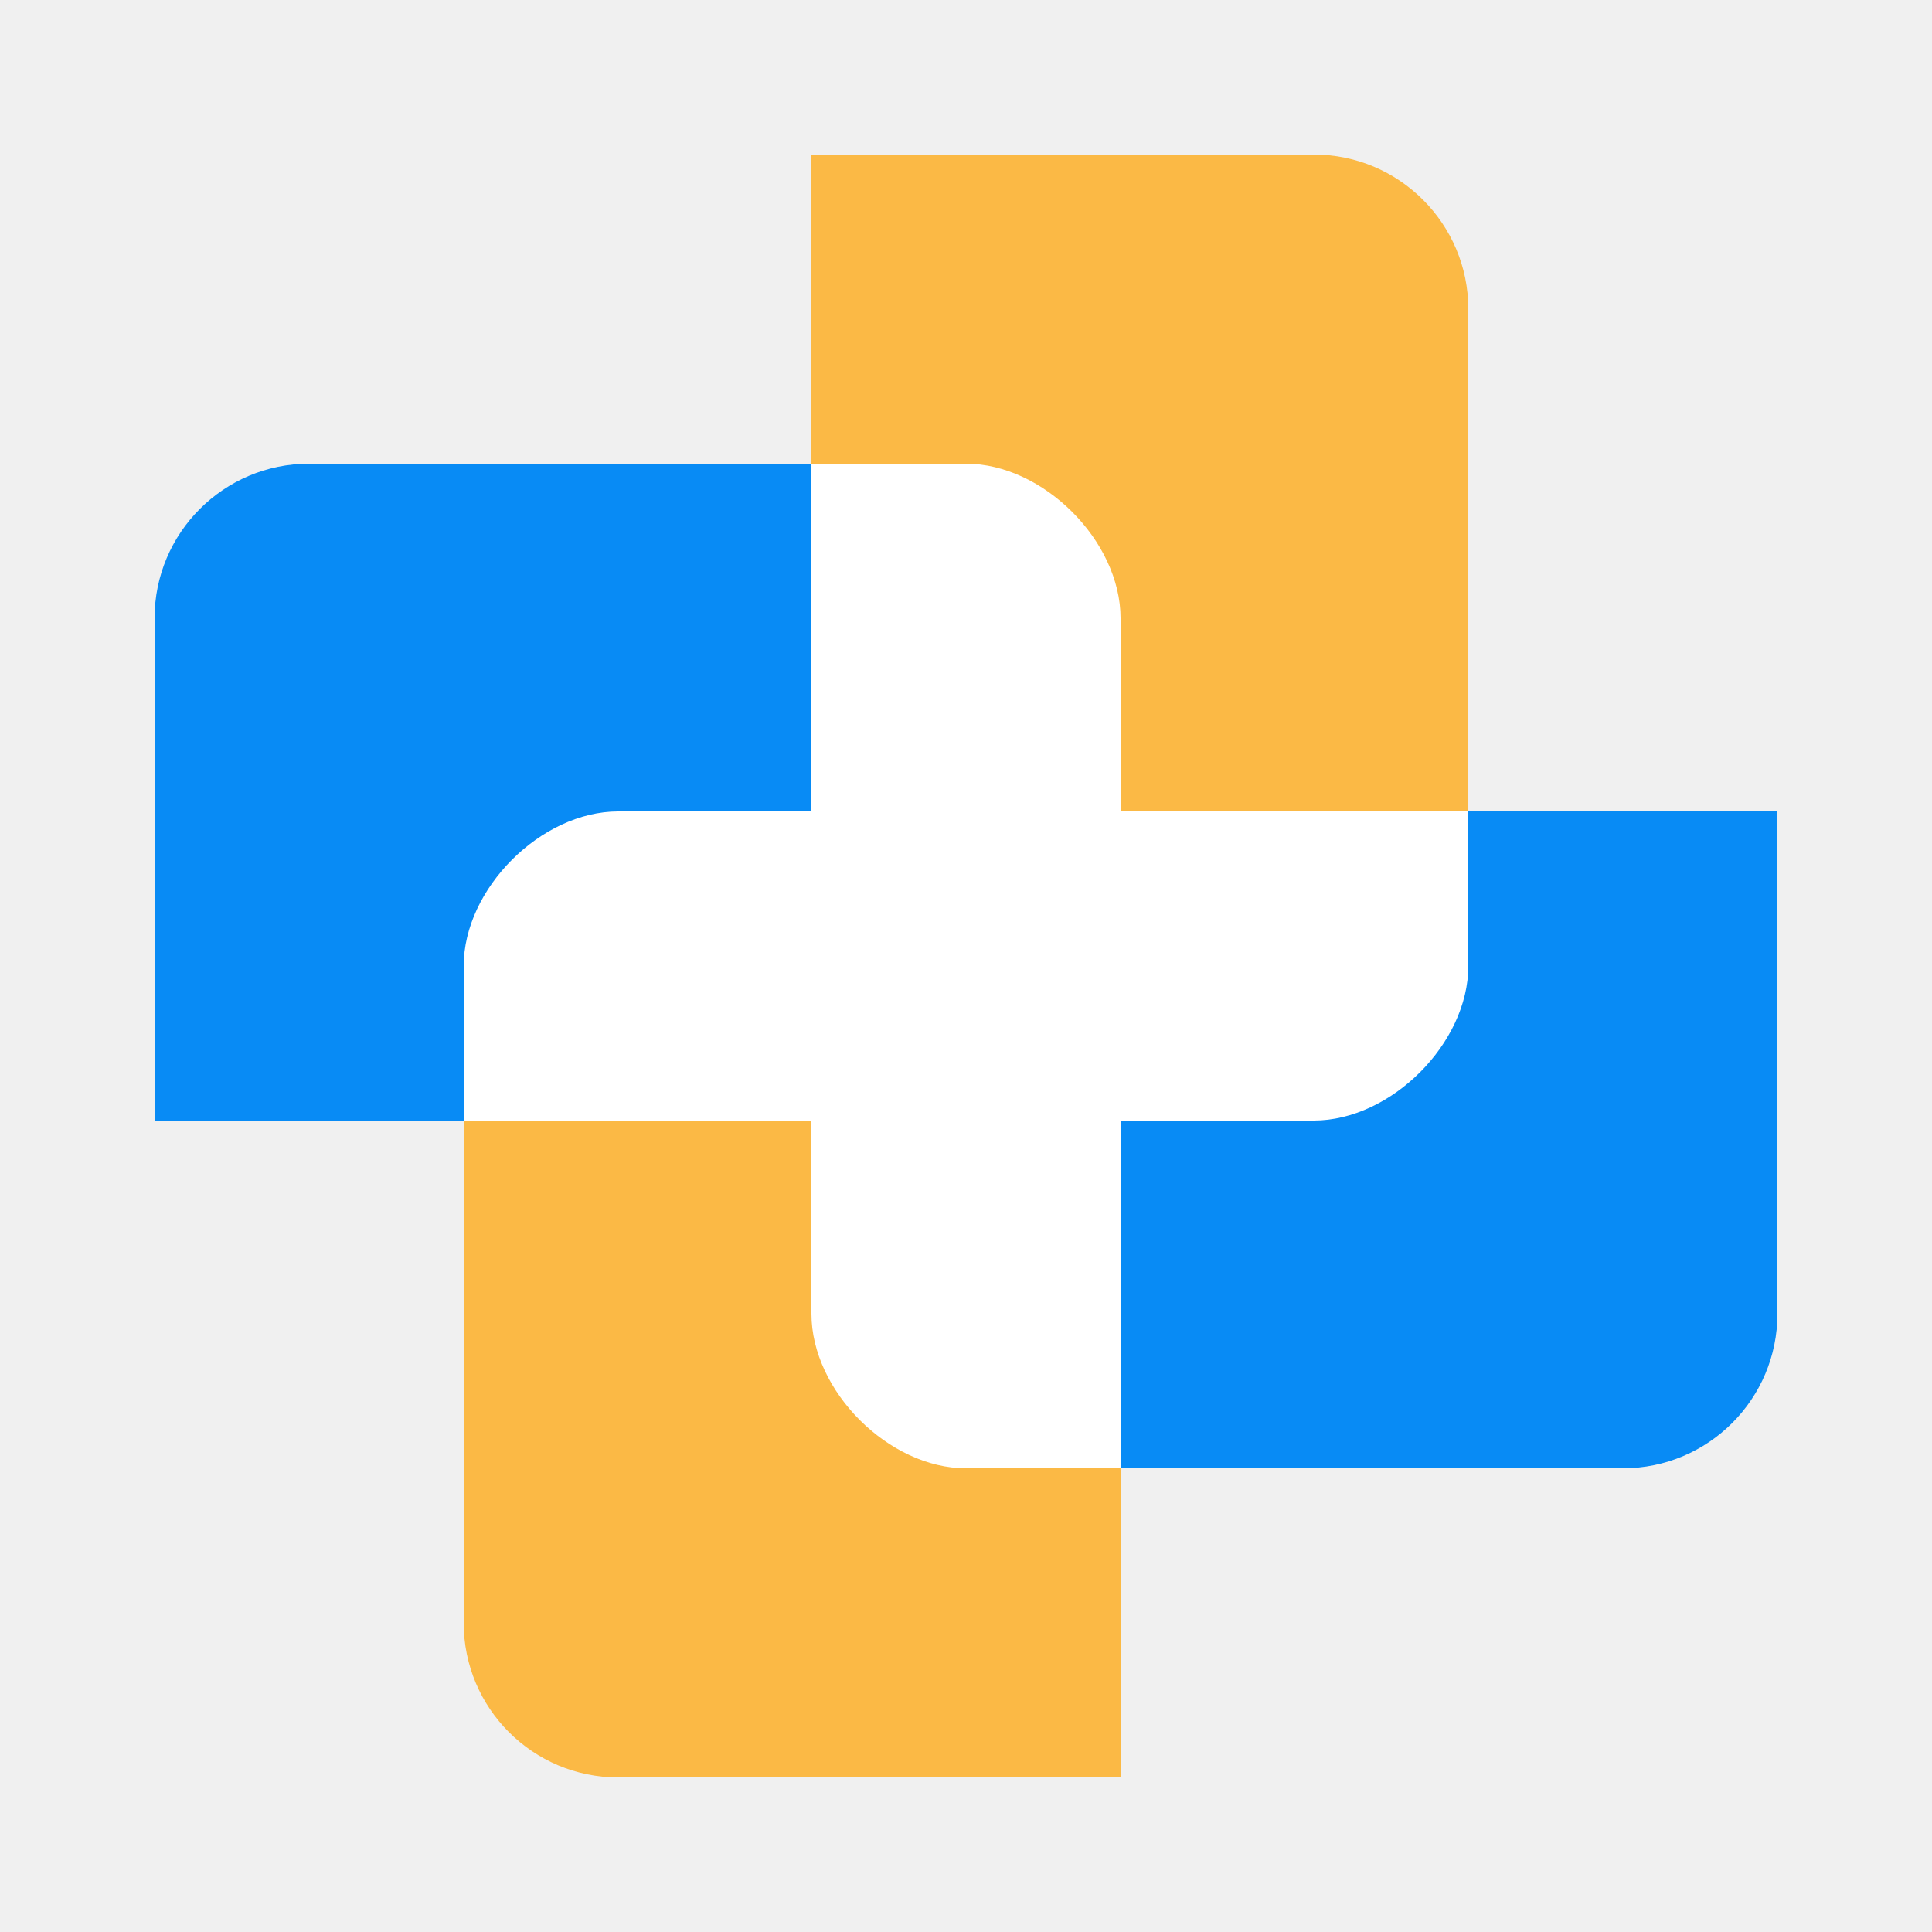
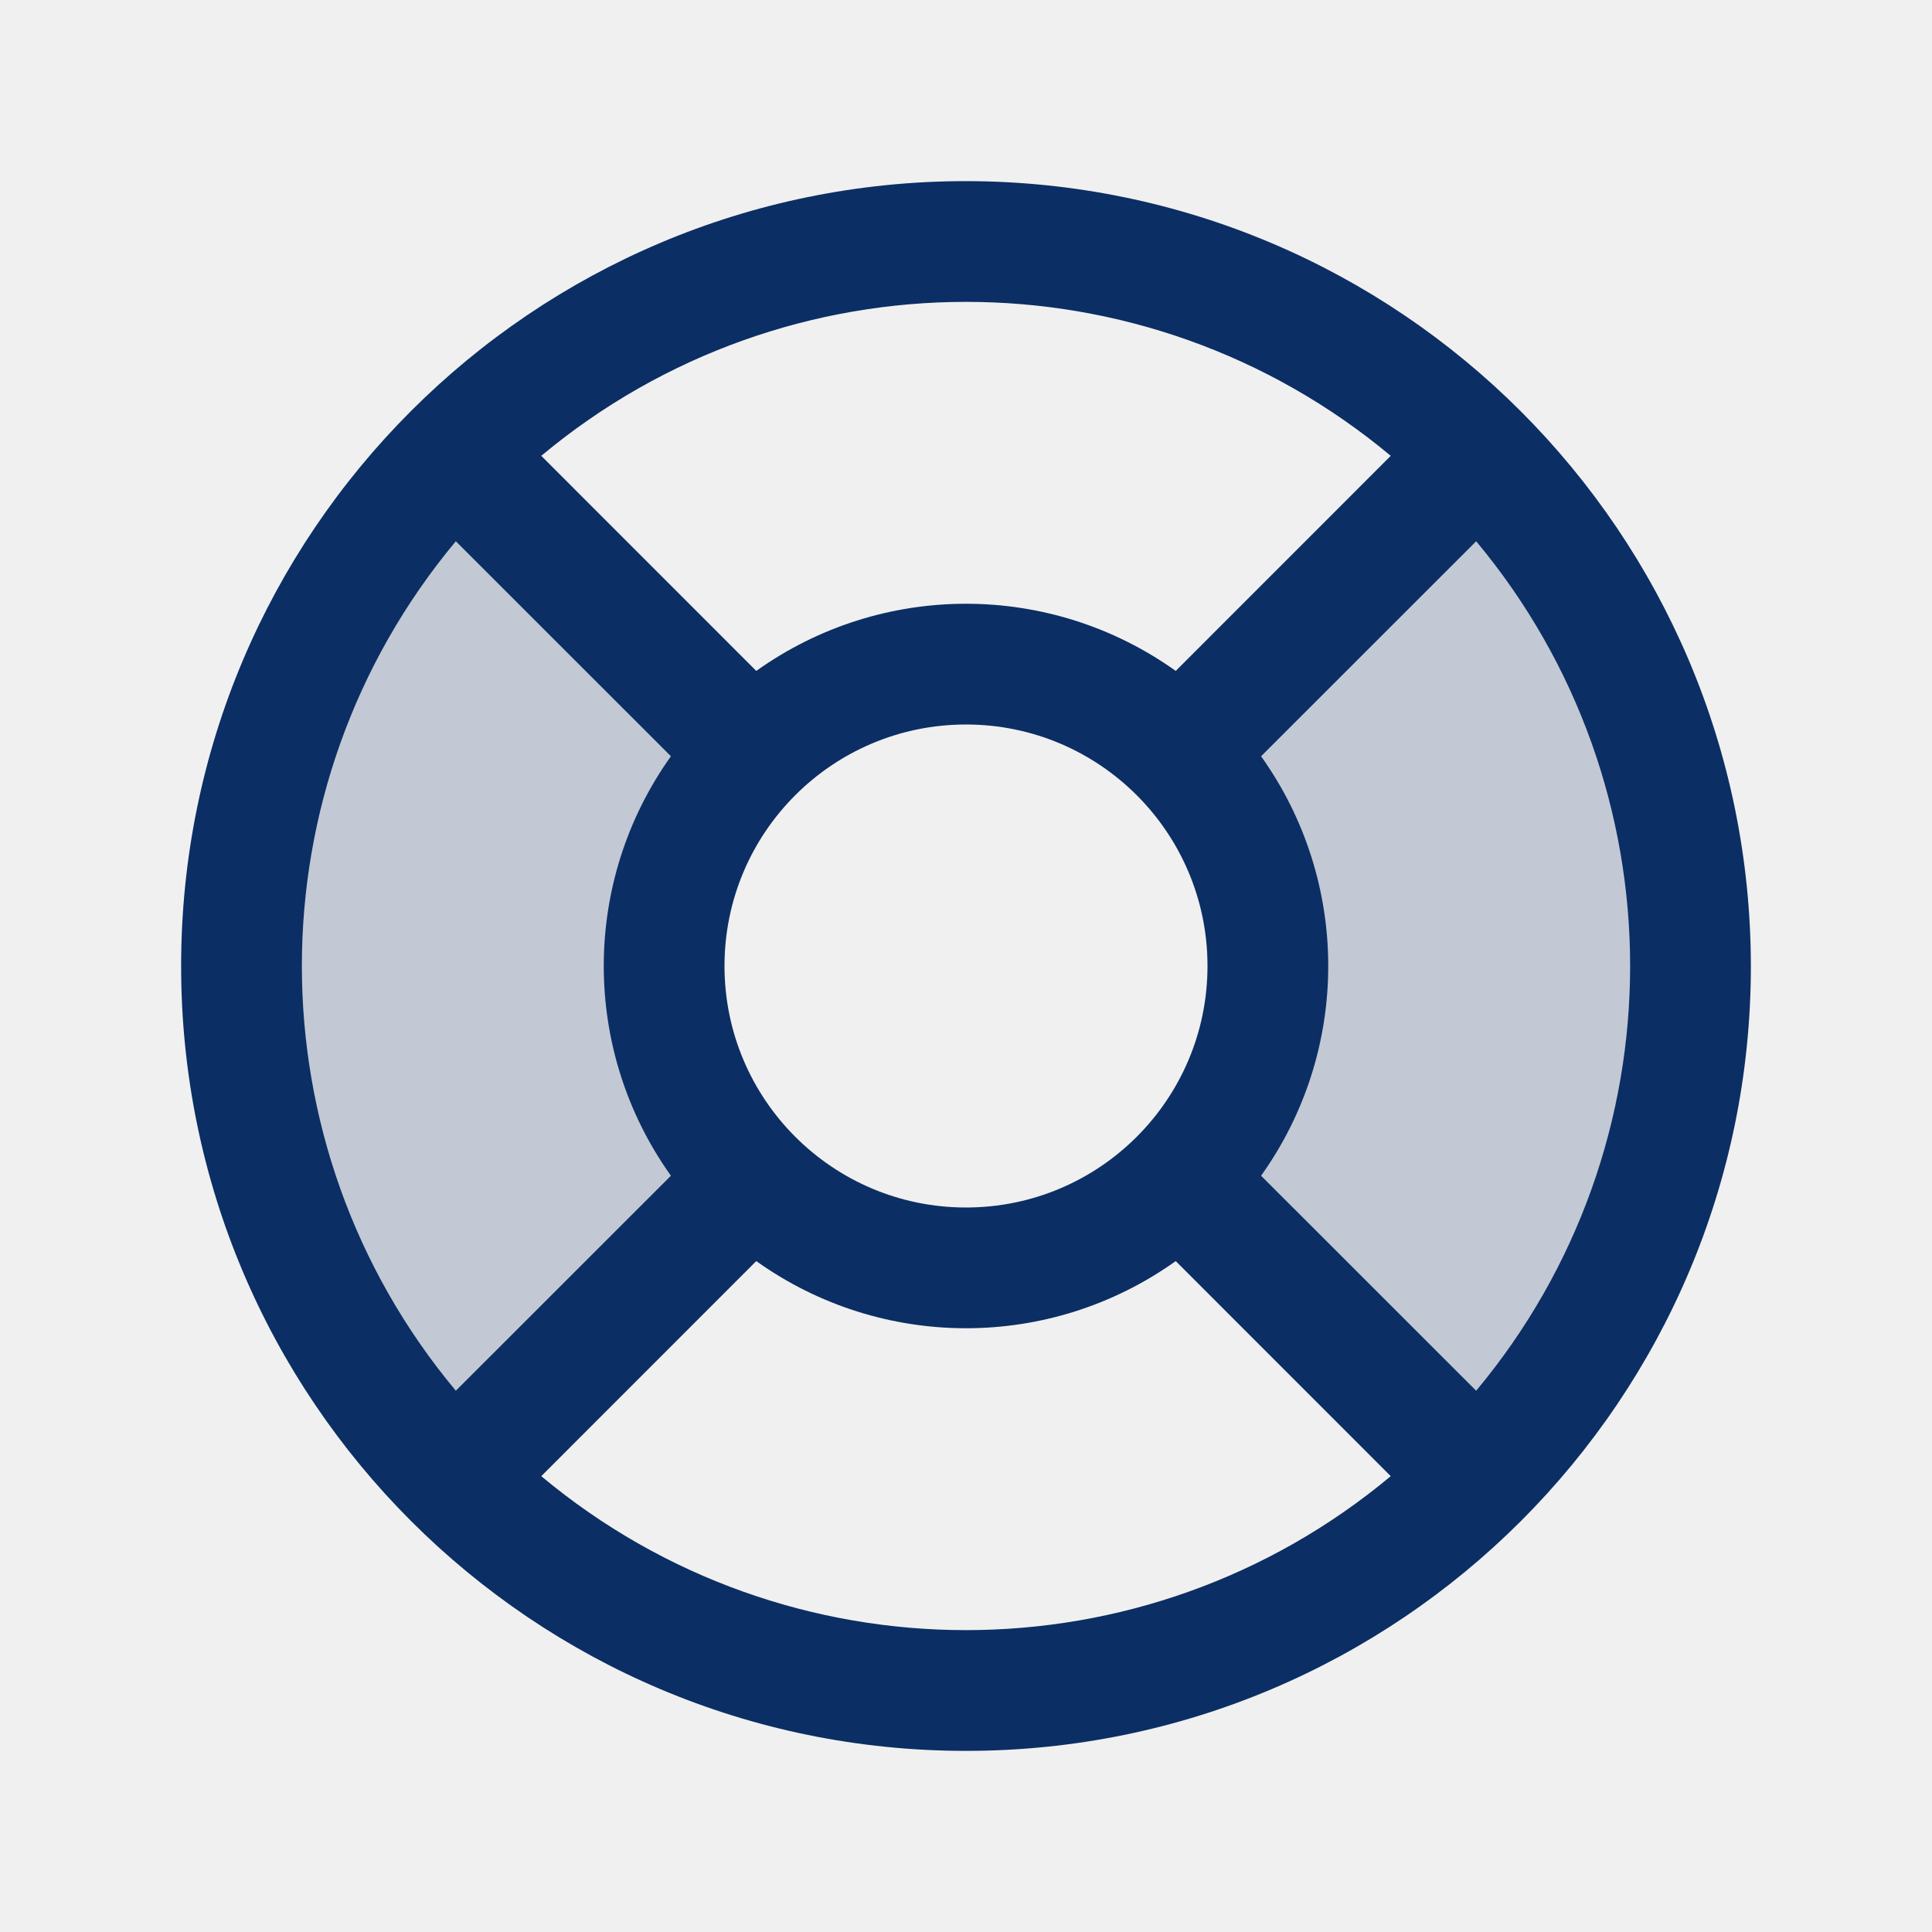
- <svg xmlns="http://www.w3.org/2000/svg" width="50" height="50" viewBox="0 0 50 50">
-   <path d="M29 21v-9h-8v9h-9v8h9v9h8v-9h9v-8h-9Z" fill="#fff" />
-   <path fill-rule="evenodd" clip-rule="evenodd" d="M12 29H4V16a4 4 0 0 1 4-4h13v17h-9Zm0 0v-4c0-2 2-4 4-4h5v8h-9Zm26-8h8v13a4 4 0 0 1-4 4H29V21h9Zm0 0v4c0 2-2 4-4 4h-5v-8h9Z" fill="#088BF5" />
-   <path fill-rule="evenodd" clip-rule="evenodd" d="M21 12V4h13a4 4 0 0 1 4 4v13H21v-9Zm0 0h4c2 0 4 2 4 4v5h-8v-9Zm8 26v8H16a4 4 0 0 1-4-4V29h17v9Zm0 0h-4c-2 0-4-2-4-4v-5h8v9Z" fill="#FBB945" />
+ <svg xmlns="http://www.w3.org/2000/svg" viewBox="0 0 256 256" fill="#0B2E64">
+   <path d="M195.88,195.88l-39.6-39.6a40,40,0,0,0,0-56.56l39.6-39.6A96,96,0,0,1,195.88,195.88ZM60.12,60.12a96,96,0,0,0,0,135.76l39.6-39.6a40,40,0,0,1,0-56.56Z" opacity="0.2" />
+   <path d="M128,24A104,104,0,1,0,232,128,104.11,104.11,0,0,0,128,24Zm39.1,131.79a47.84,47.84,0,0,0,0-55.58l28.5-28.49a87.83,87.83,0,0,1,0,112.56ZM96,128a32,32,0,1,1,32,32A32,32,0,0,1,96,128Zm88.28-67.6L155.79,88.9a47.84,47.84,0,0,0-55.58,0L71.72,60.4a87.83,87.83,0,0,1,112.56,0ZM60.4,71.72l28.5,28.49a47.84,47.84,0,0,0,0,55.58L60.4,184.28a87.83,87.83,0,0,1,0-112.56ZM71.72,195.6l28.49-28.5a47.84,47.84,0,0,0,55.58,0l28.49,28.5a87.83,87.83,0,0,1-112.56,0Z" />
</svg>
